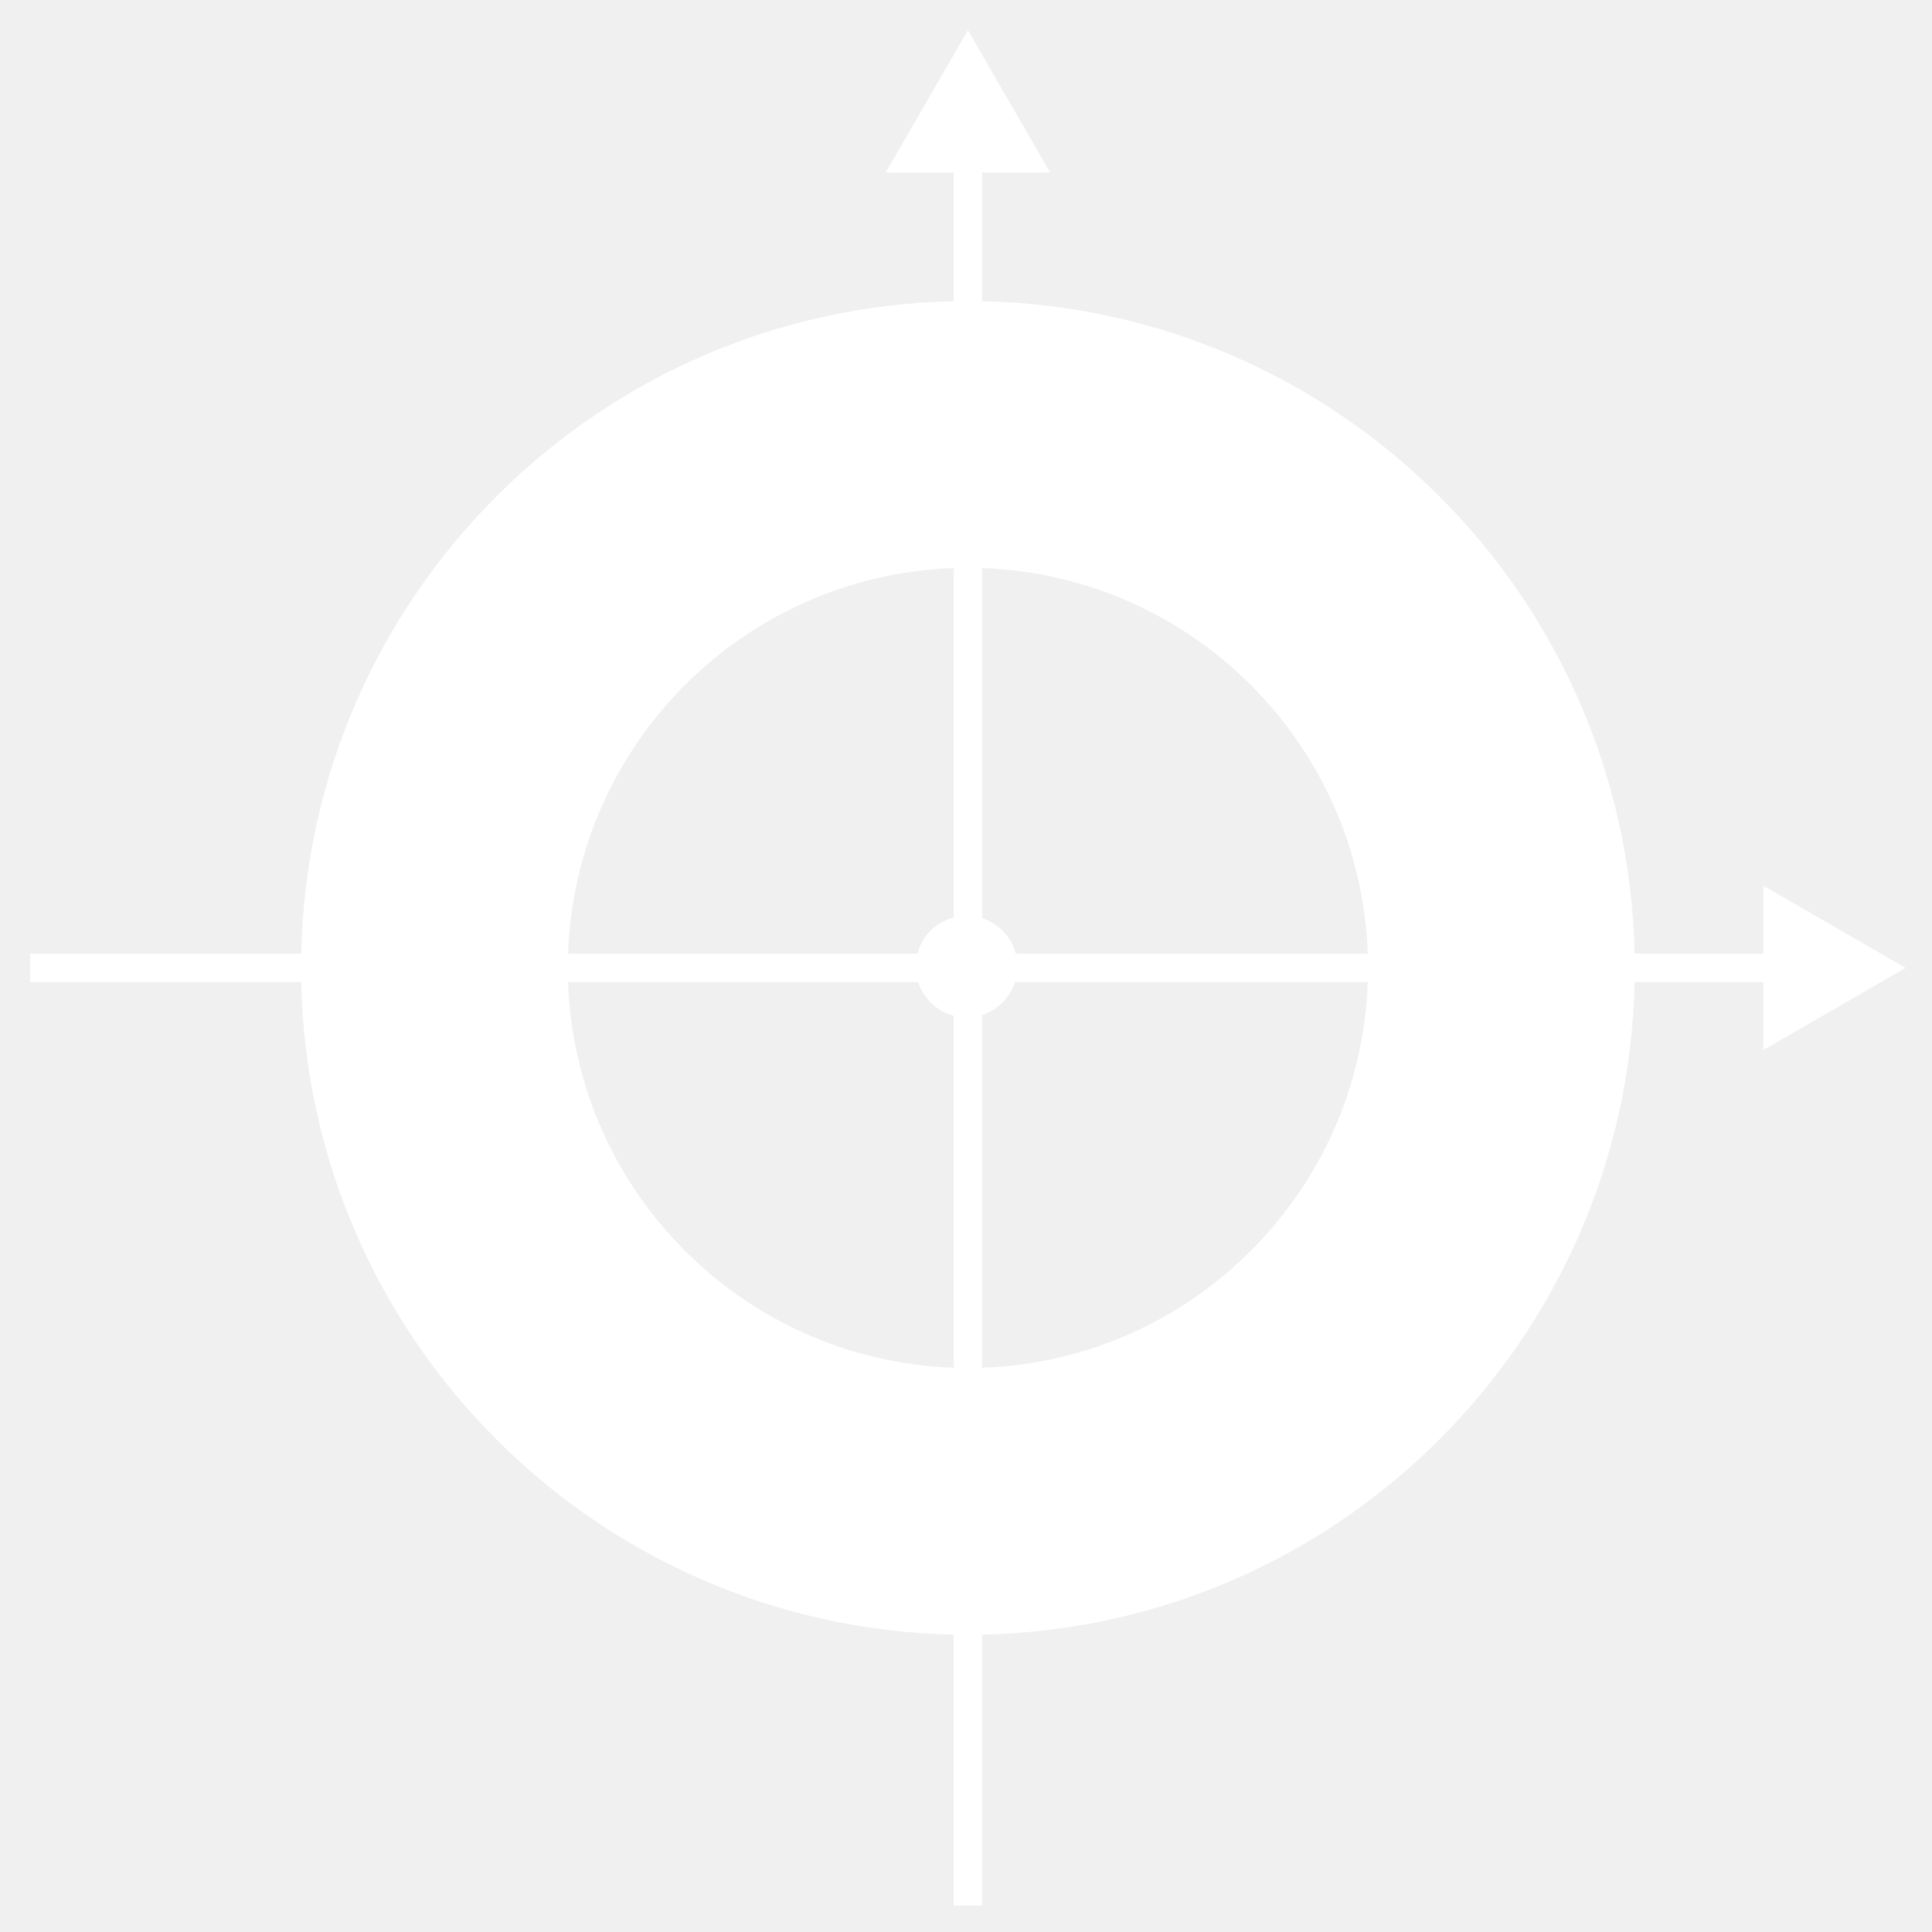
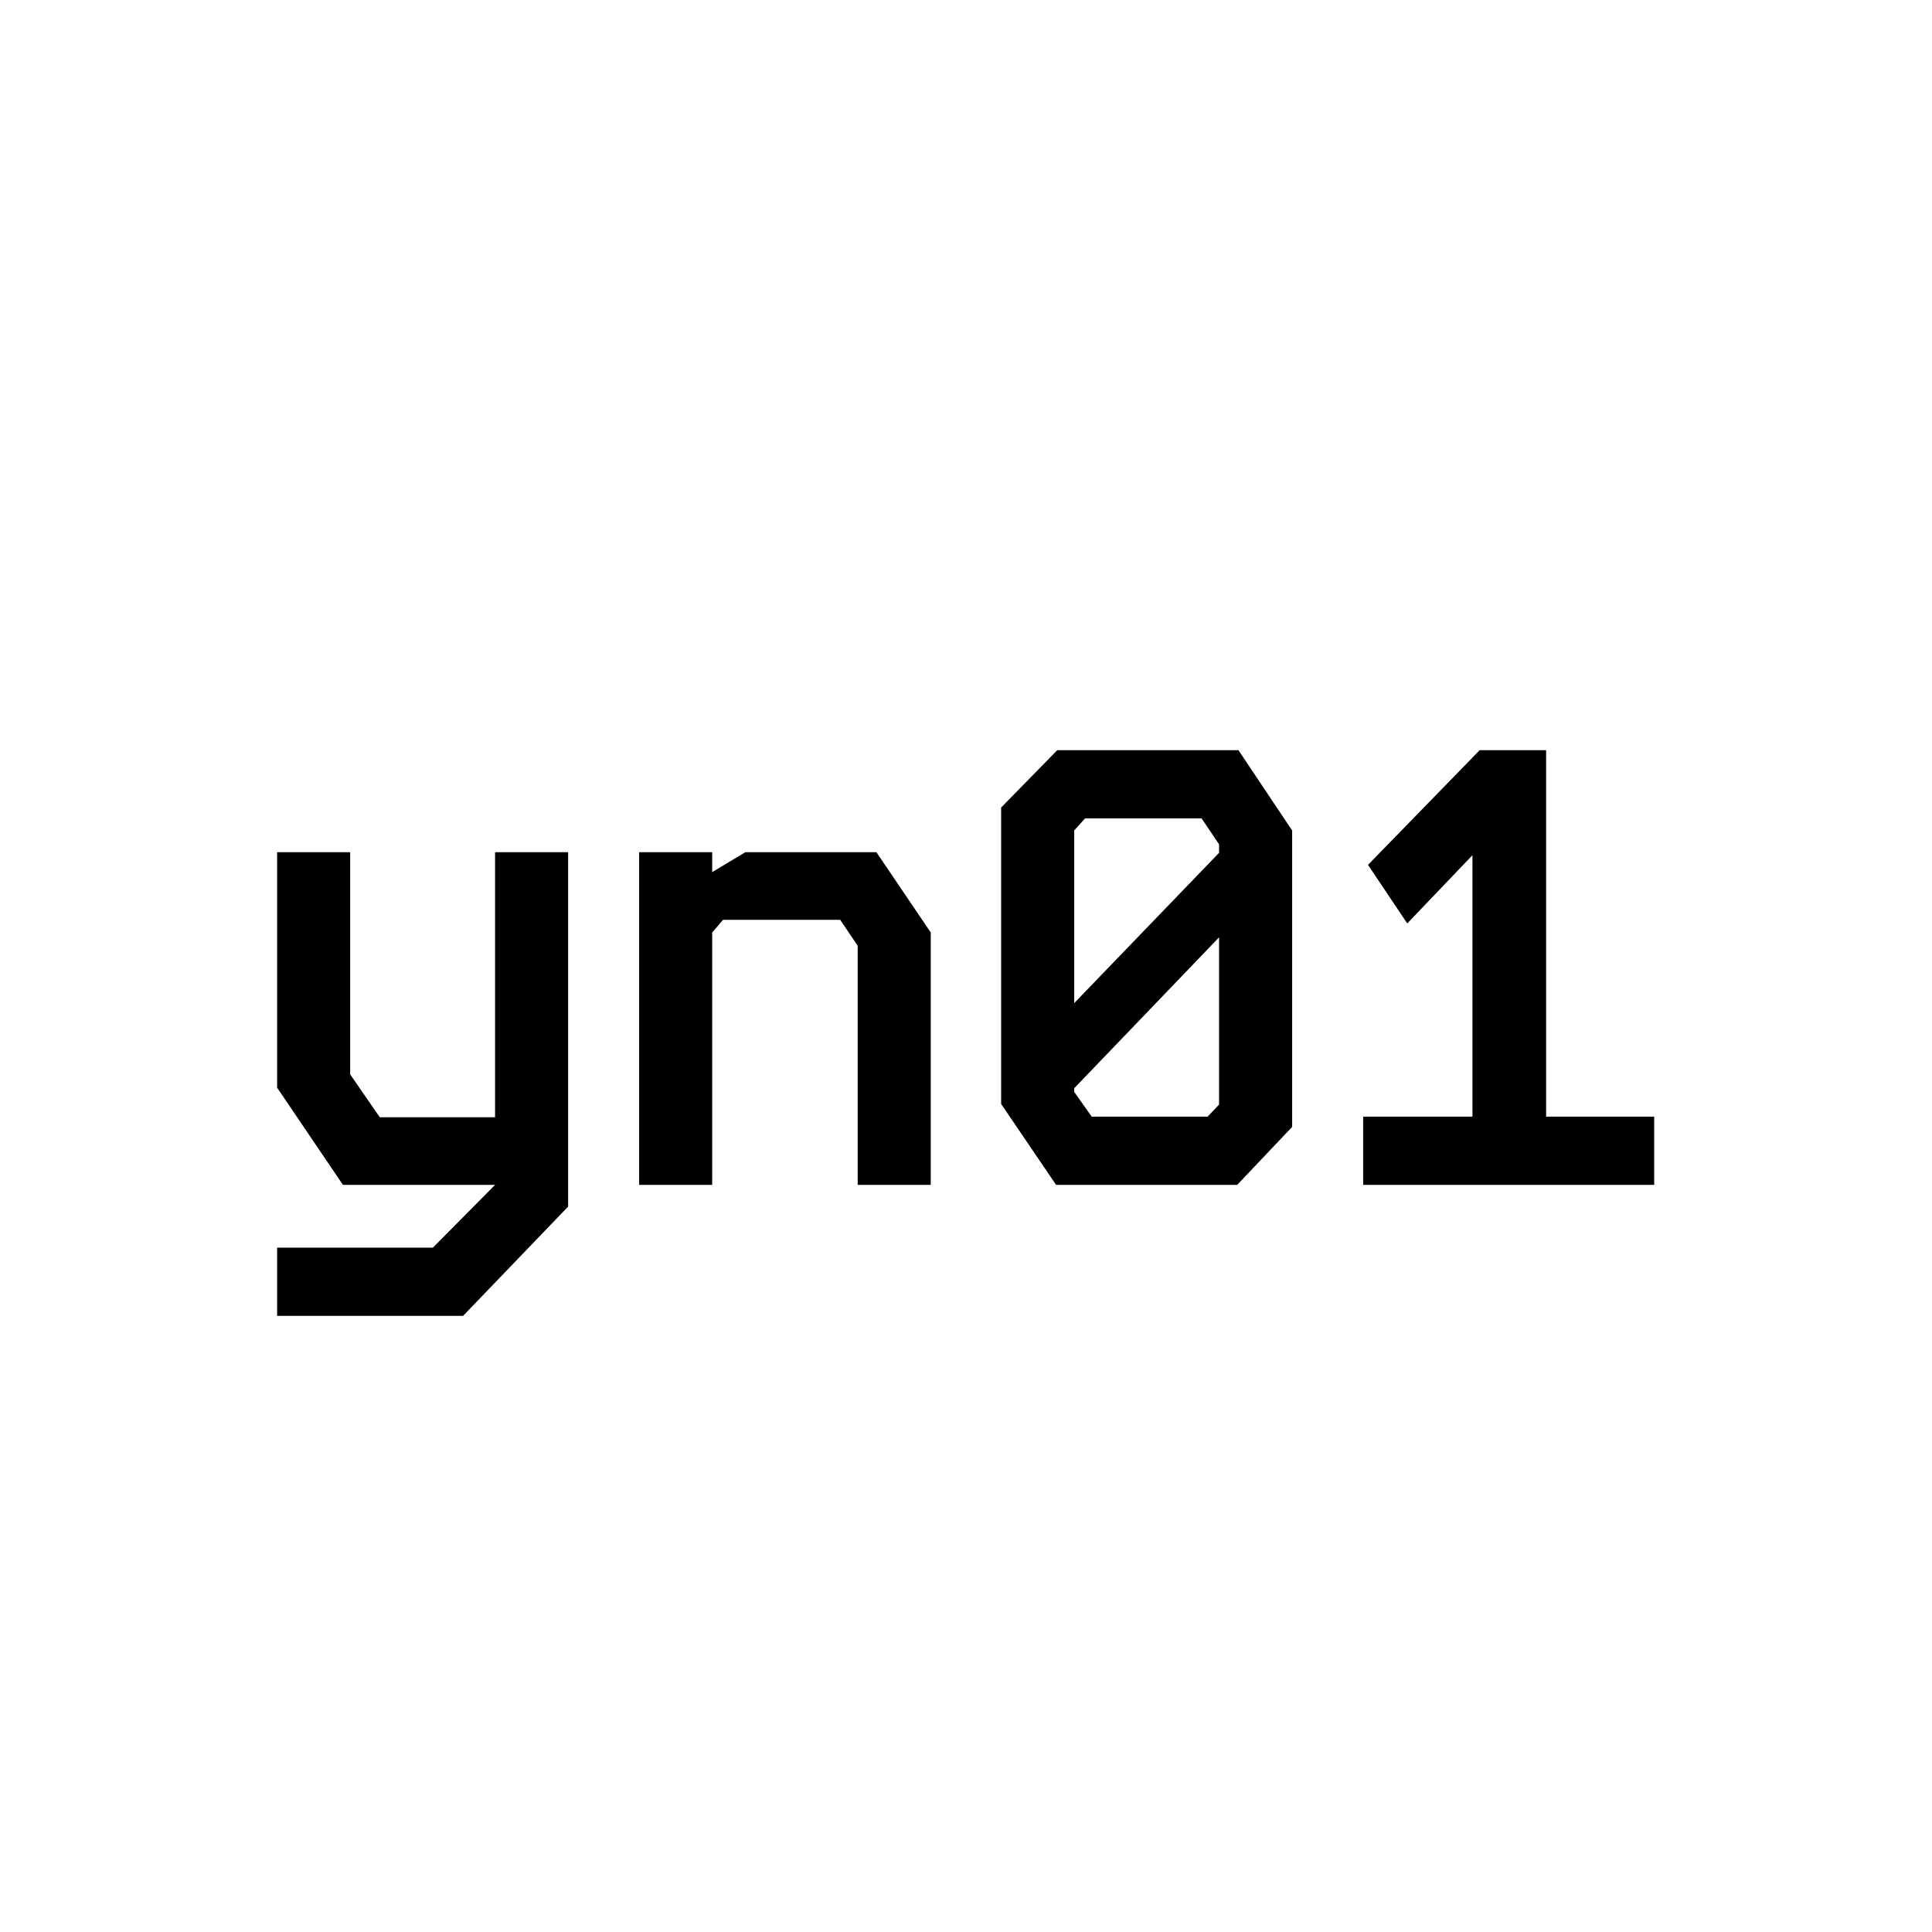
<svg xmlns="http://www.w3.org/2000/svg" width="64" height="64" viewBox="0 0 64 64" fill="none">
-   <path fill-rule="evenodd" clip-rule="evenodd" d="M32.063 1L29.341 5.714H31.592V9.979C19.767 10.227 10.226 19.767 9.979 31.592H1V32.535H9.979C10.226 44.36 19.766 53.9 31.592 54.148V63.126H32.535V54.148C44.36 53.901 53.9 44.36 54.148 32.535H58.412V34.785L63.126 32.063L58.412 29.341V31.592H54.148C53.9 19.767 44.36 10.226 32.535 9.979V5.714H34.785L32.063 1ZM18.818 31.592C19.061 24.647 24.647 19.061 31.592 18.818V30.391C31.006 30.544 30.544 31.006 30.391 31.592H18.818ZM30.416 32.535H18.818C19.06 39.48 24.647 45.066 31.592 45.309V33.648C31.035 33.502 30.591 33.079 30.416 32.535ZM32.535 33.623V45.309C39.48 45.066 45.066 39.48 45.309 32.535H33.623C33.457 33.05 33.05 33.457 32.535 33.623ZM33.648 31.592H45.309C45.066 24.647 39.48 19.061 32.535 18.818V30.416C33.079 30.591 33.502 31.035 33.648 31.592Z" fill="white" />
+   <rect width="64" height="64" fill="white" />
+   <path d="M16.4 28.23H18.82V39.97L15.34 43.59H9.18V41.33H14.34L16.4 39.25H11.36L9.18 36.03V28.23H11.6V35.59L12.58 37.01H16.4V28.23ZM21.172 28.23H23.592V28.89L24.692 28.23H29.032L30.832 30.89V39.25H28.412V31.33L27.832 30.47H23.952L23.592 30.89V39.25H21.172V28.23ZM35.024 24.85H41.024L42.804 27.51V37.33L40.984 39.25H34.984L33.164 36.57V26.75L35.024 24.85ZM35.584 27.51V33.23L40.384 28.25V27.97L39.804 27.11H35.944L35.584 27.51ZM35.584 36.17L36.164 36.99H40.004L40.384 36.59V31.05L35.584 36.05V36.17ZM49.017 24.85H51.217V36.99H54.797V39.25H45.157V36.99H48.777V28.33L46.617 30.59L45.317 28.65L49.017 24.85Z" fill="black" />
</svg>
